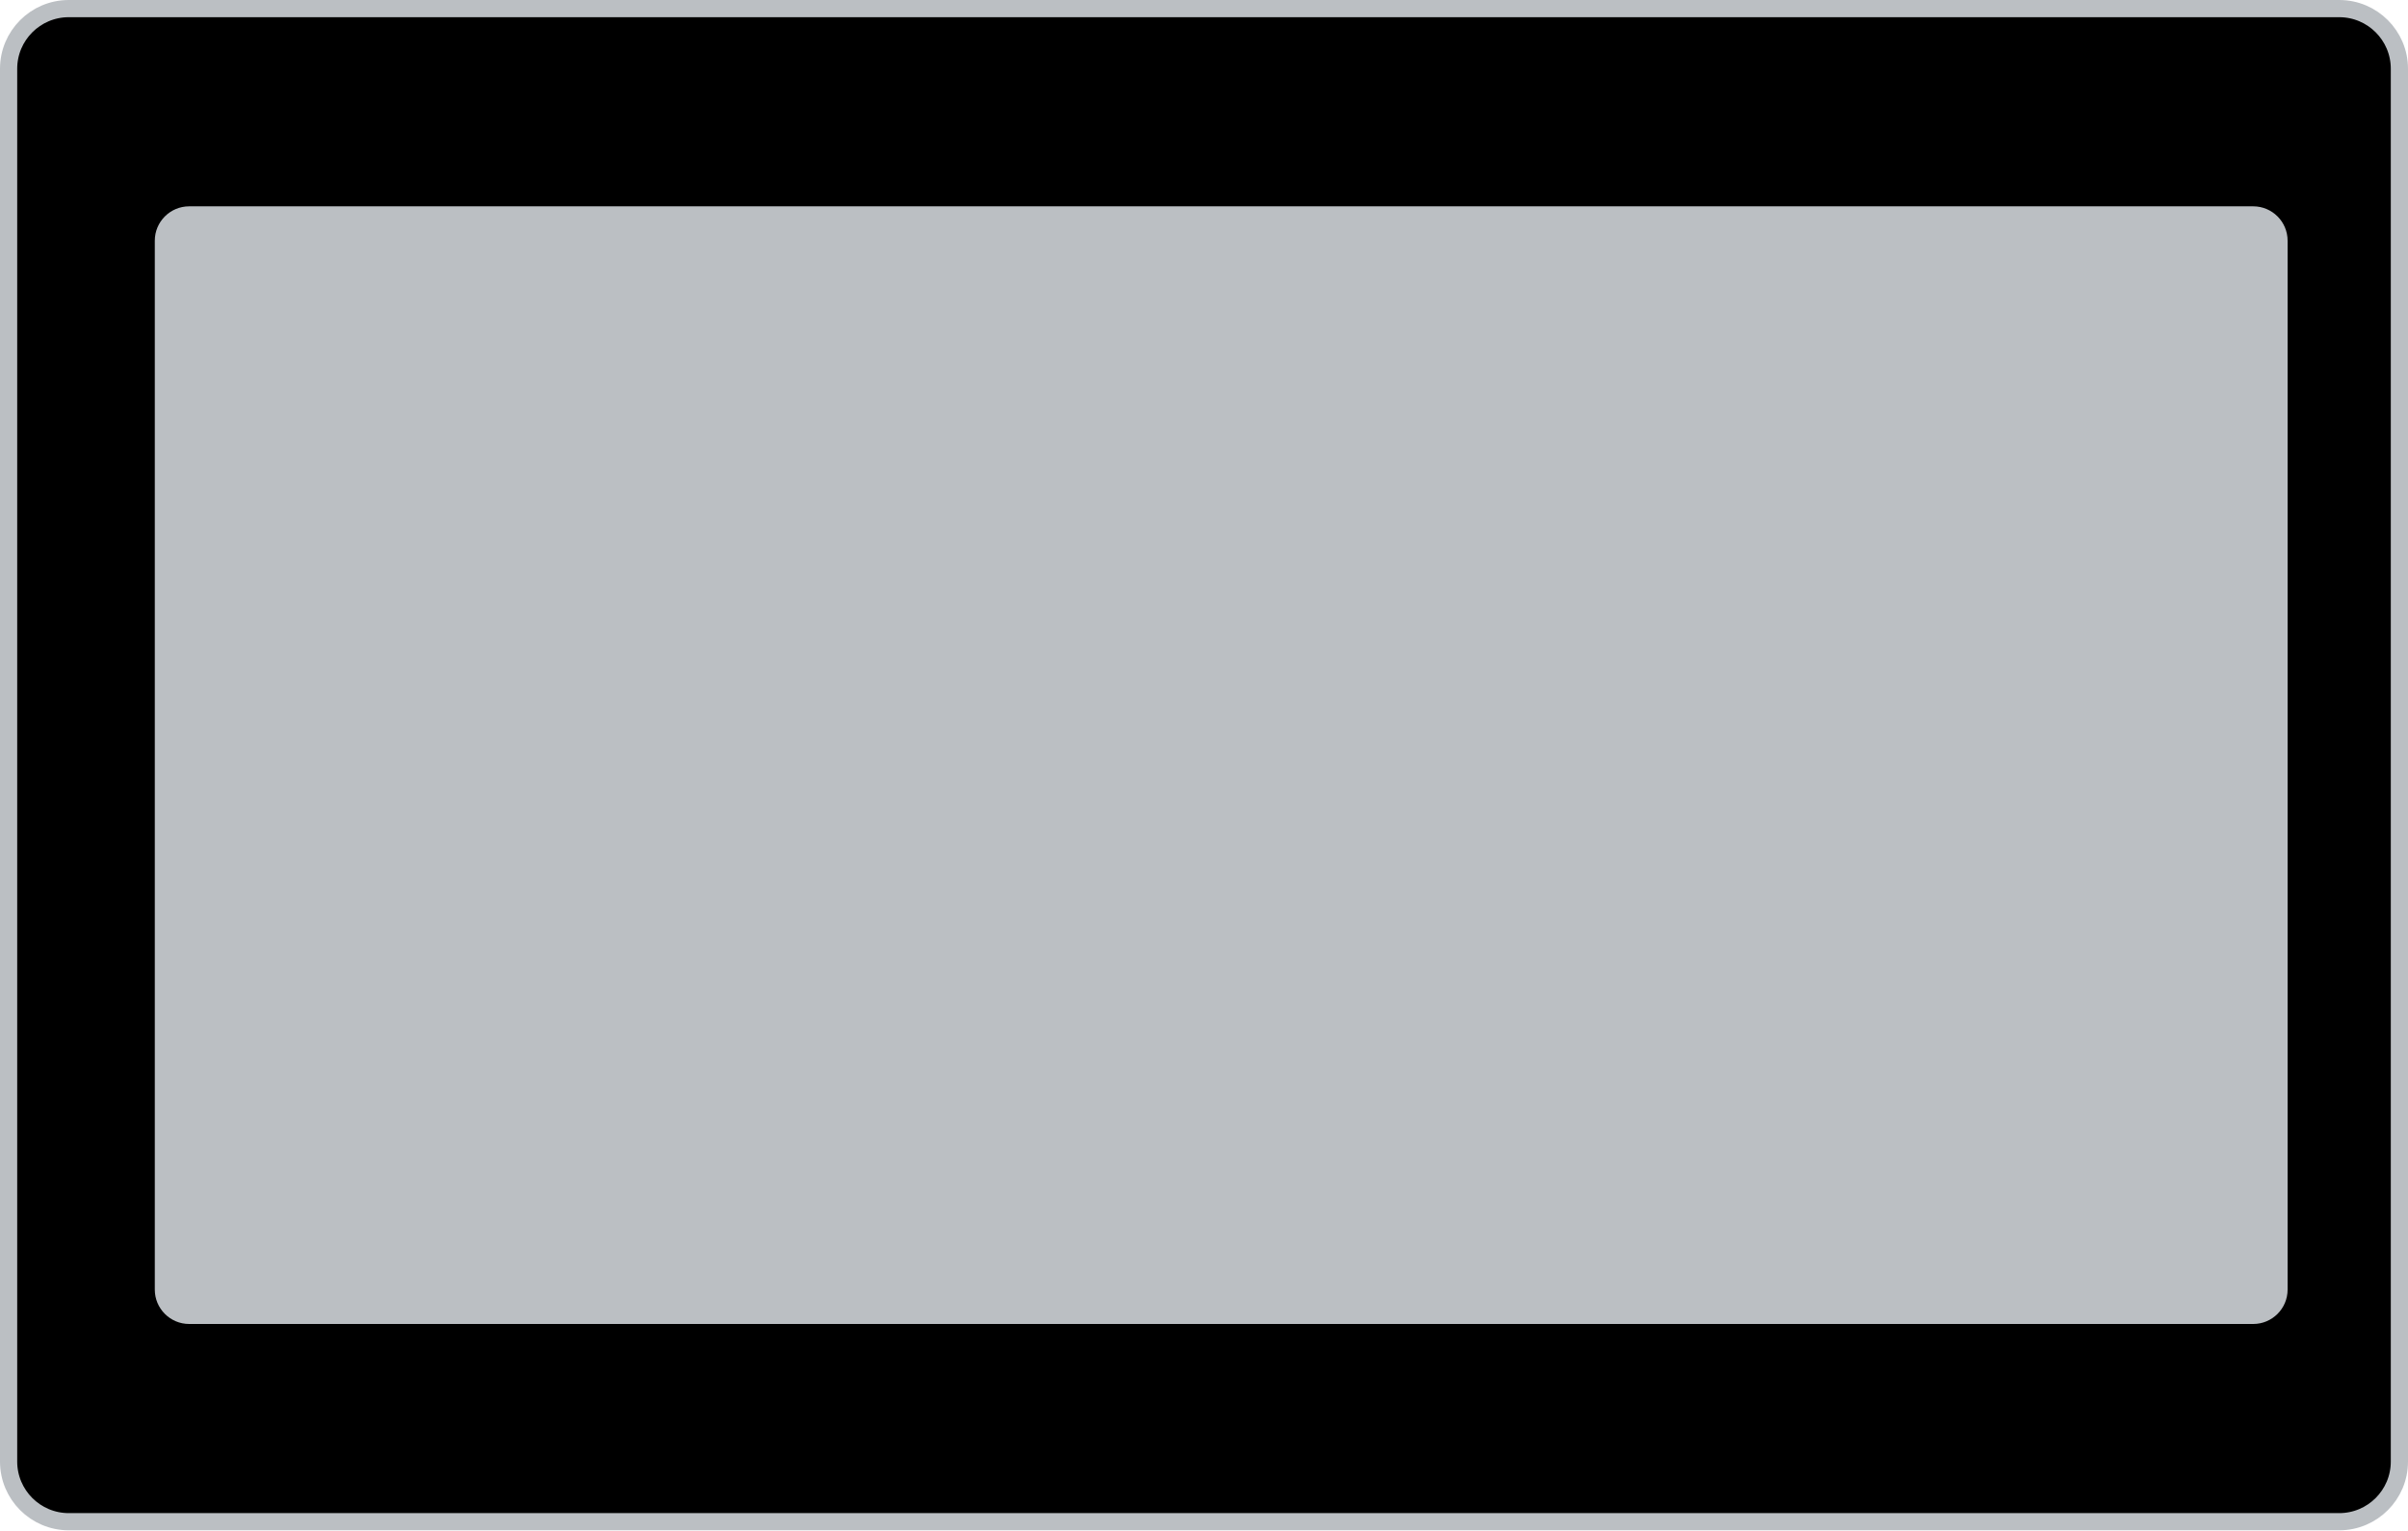
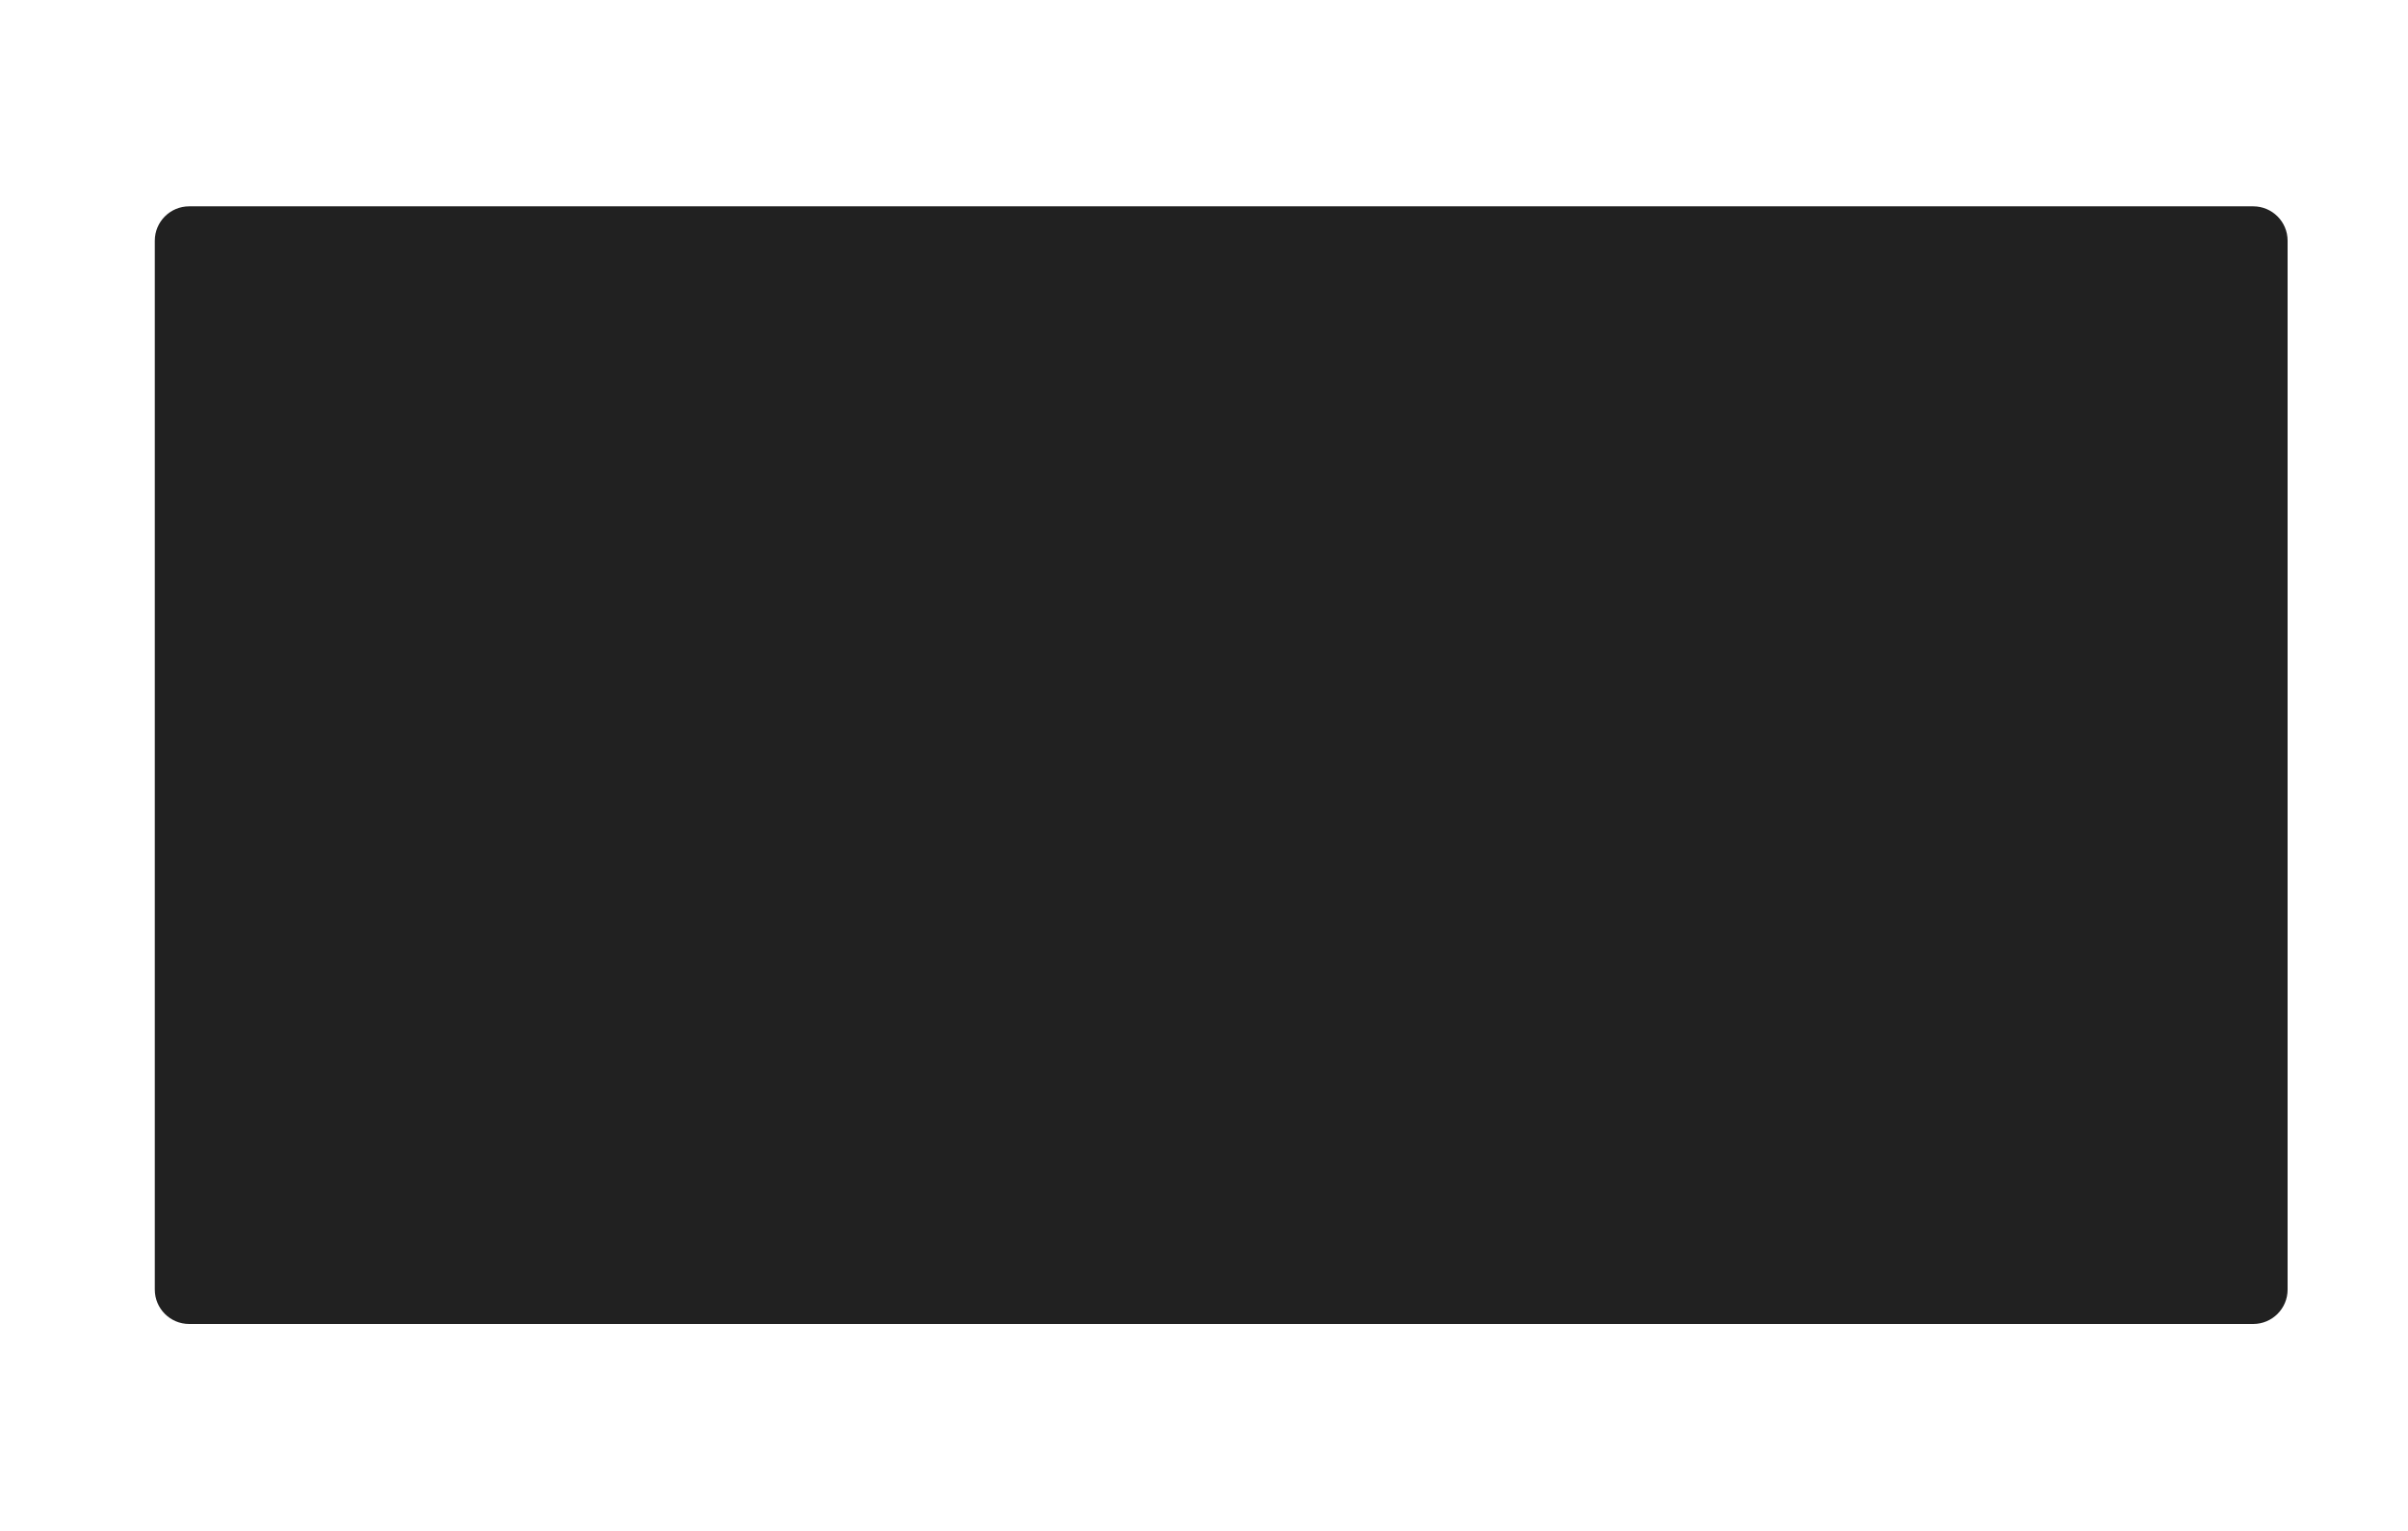
<svg xmlns="http://www.w3.org/2000/svg" width="140" height="89" viewBox="0 0 140 89" fill="none">
-   <rect x="0.5" y="0.5" width="139" height="88" rx="3.5" fill="currentColor" stroke="#BBBFC3" />
-   <rect x="9" y="12" width="124" height="65" rx="2" fill="#BBBFC3" />
+   <rect x="0.5" y="0.5" width="139" height="88" rx="3.5" fill="#FFFFFFF" />
+   <rect x="9" y="12" width="124" height="65" rx="2" fill="#212121" />
</svg>
